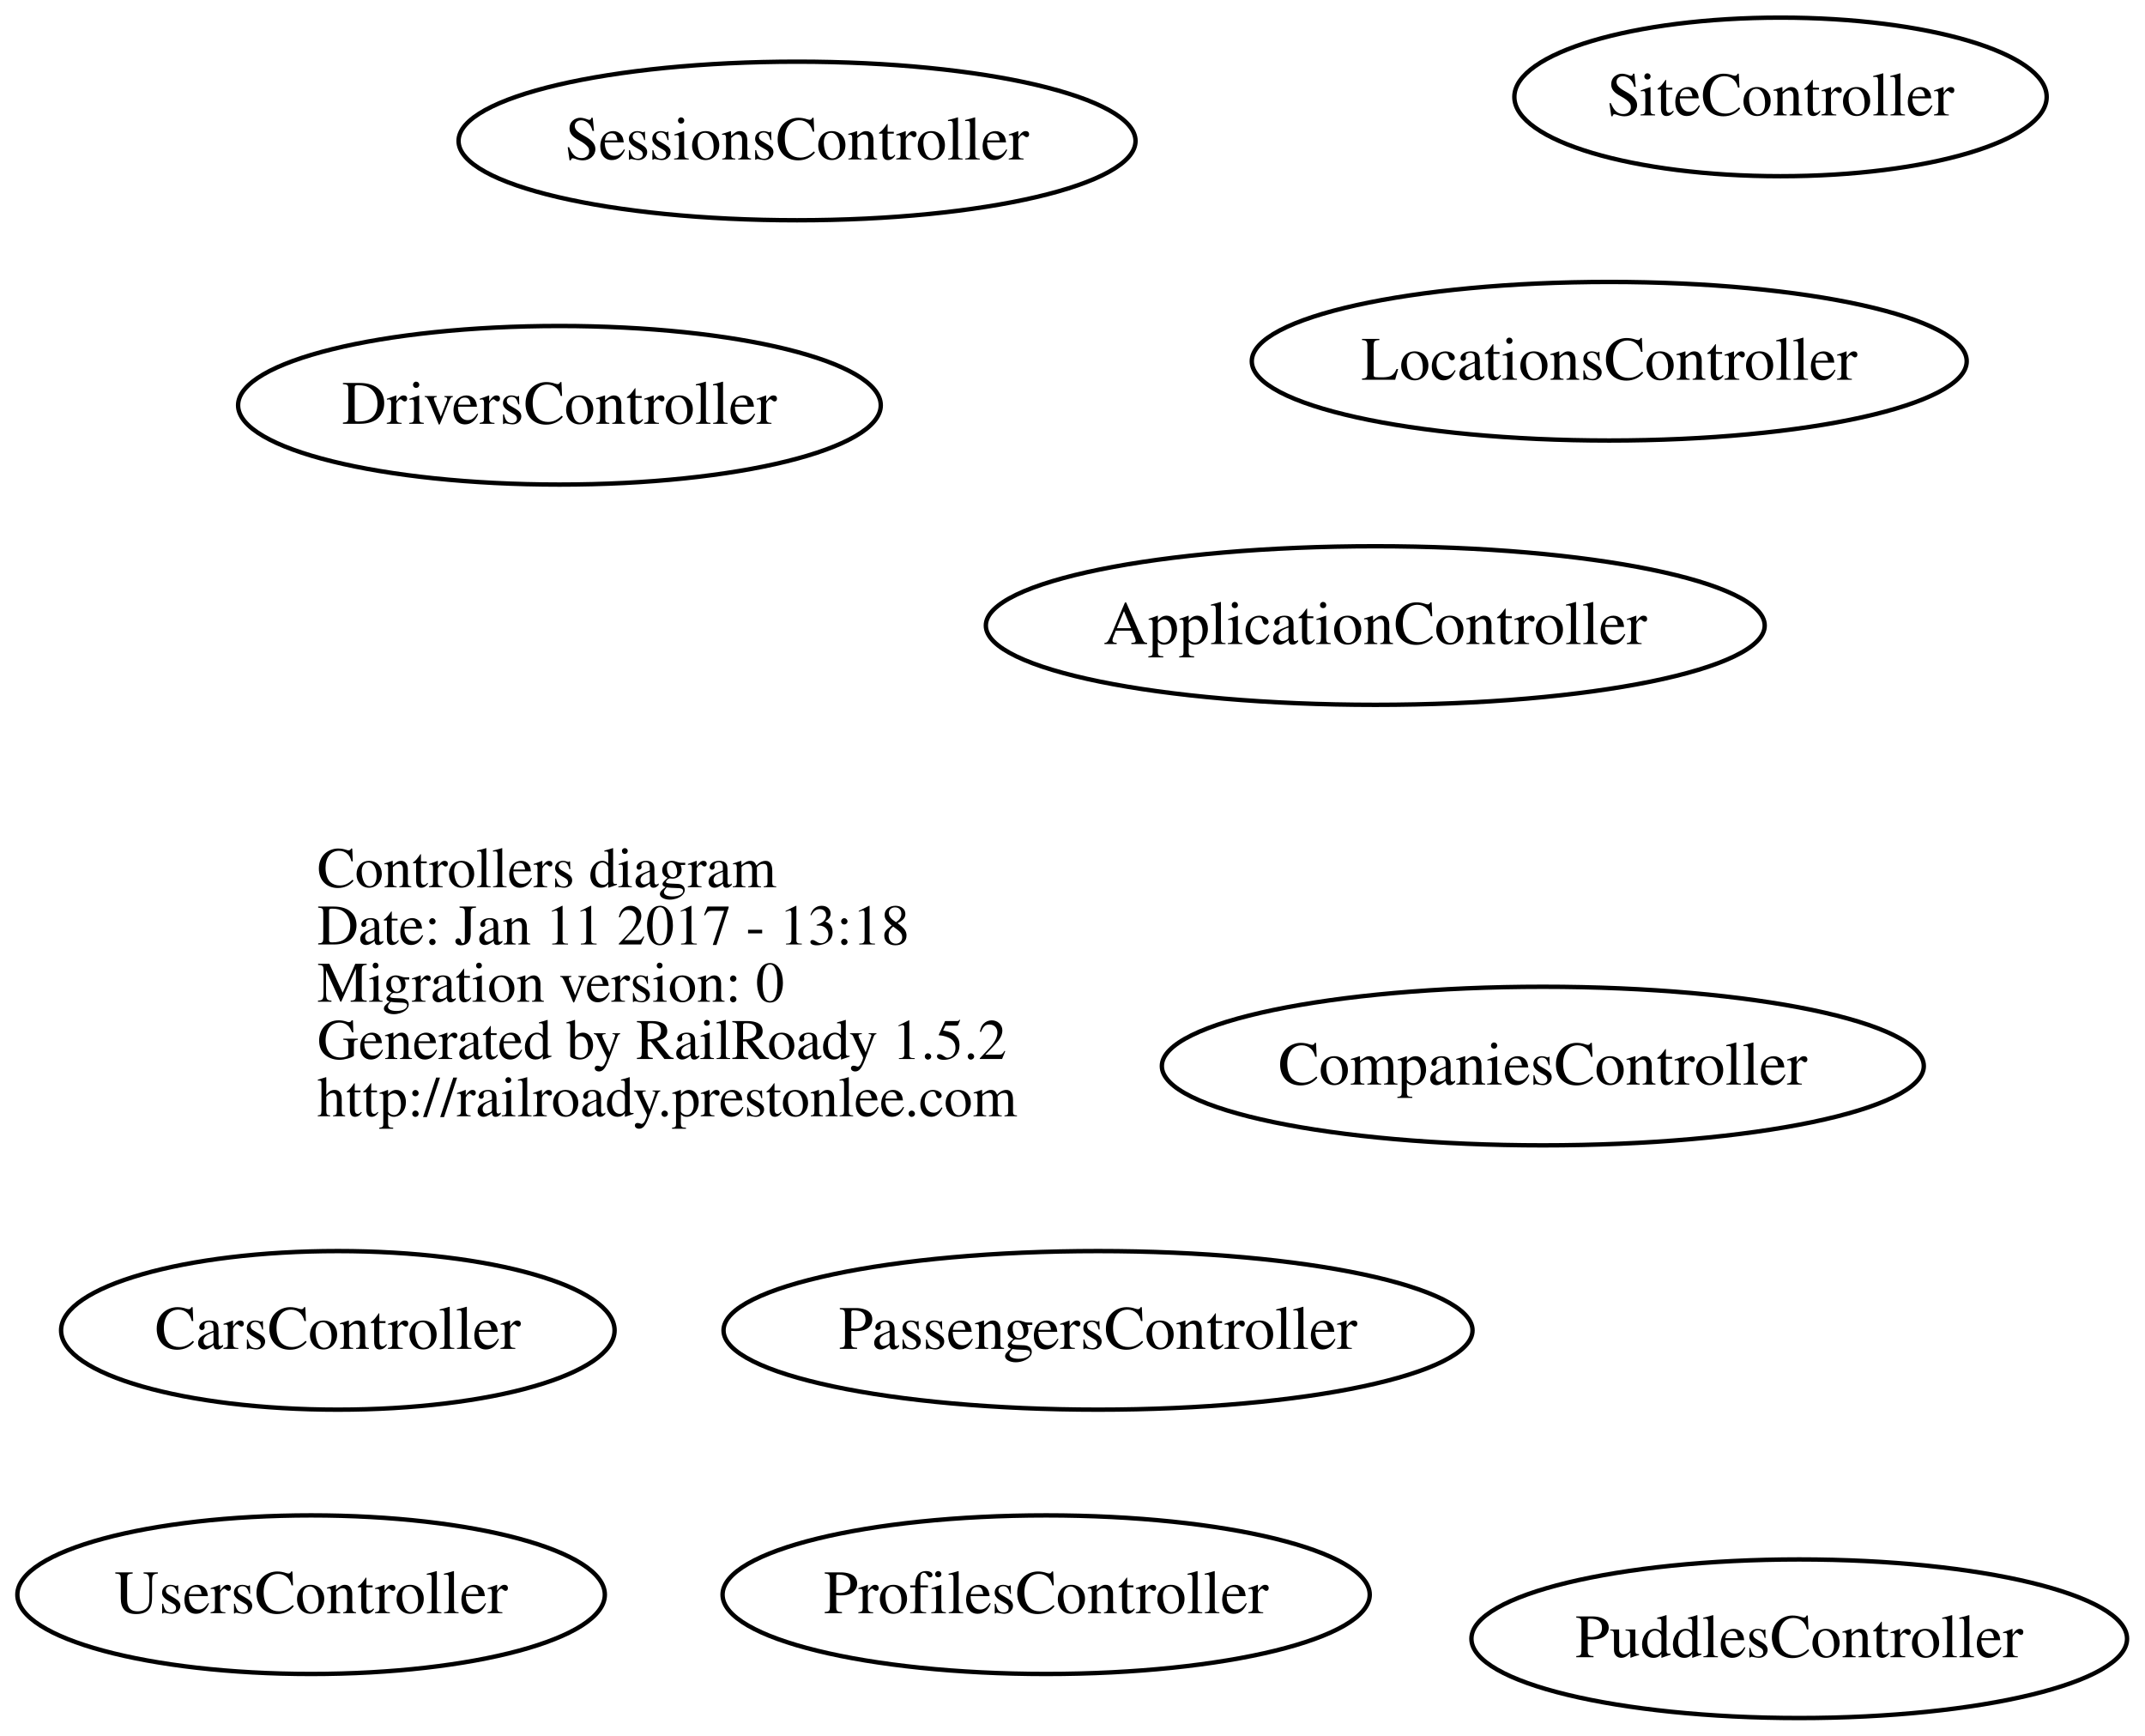
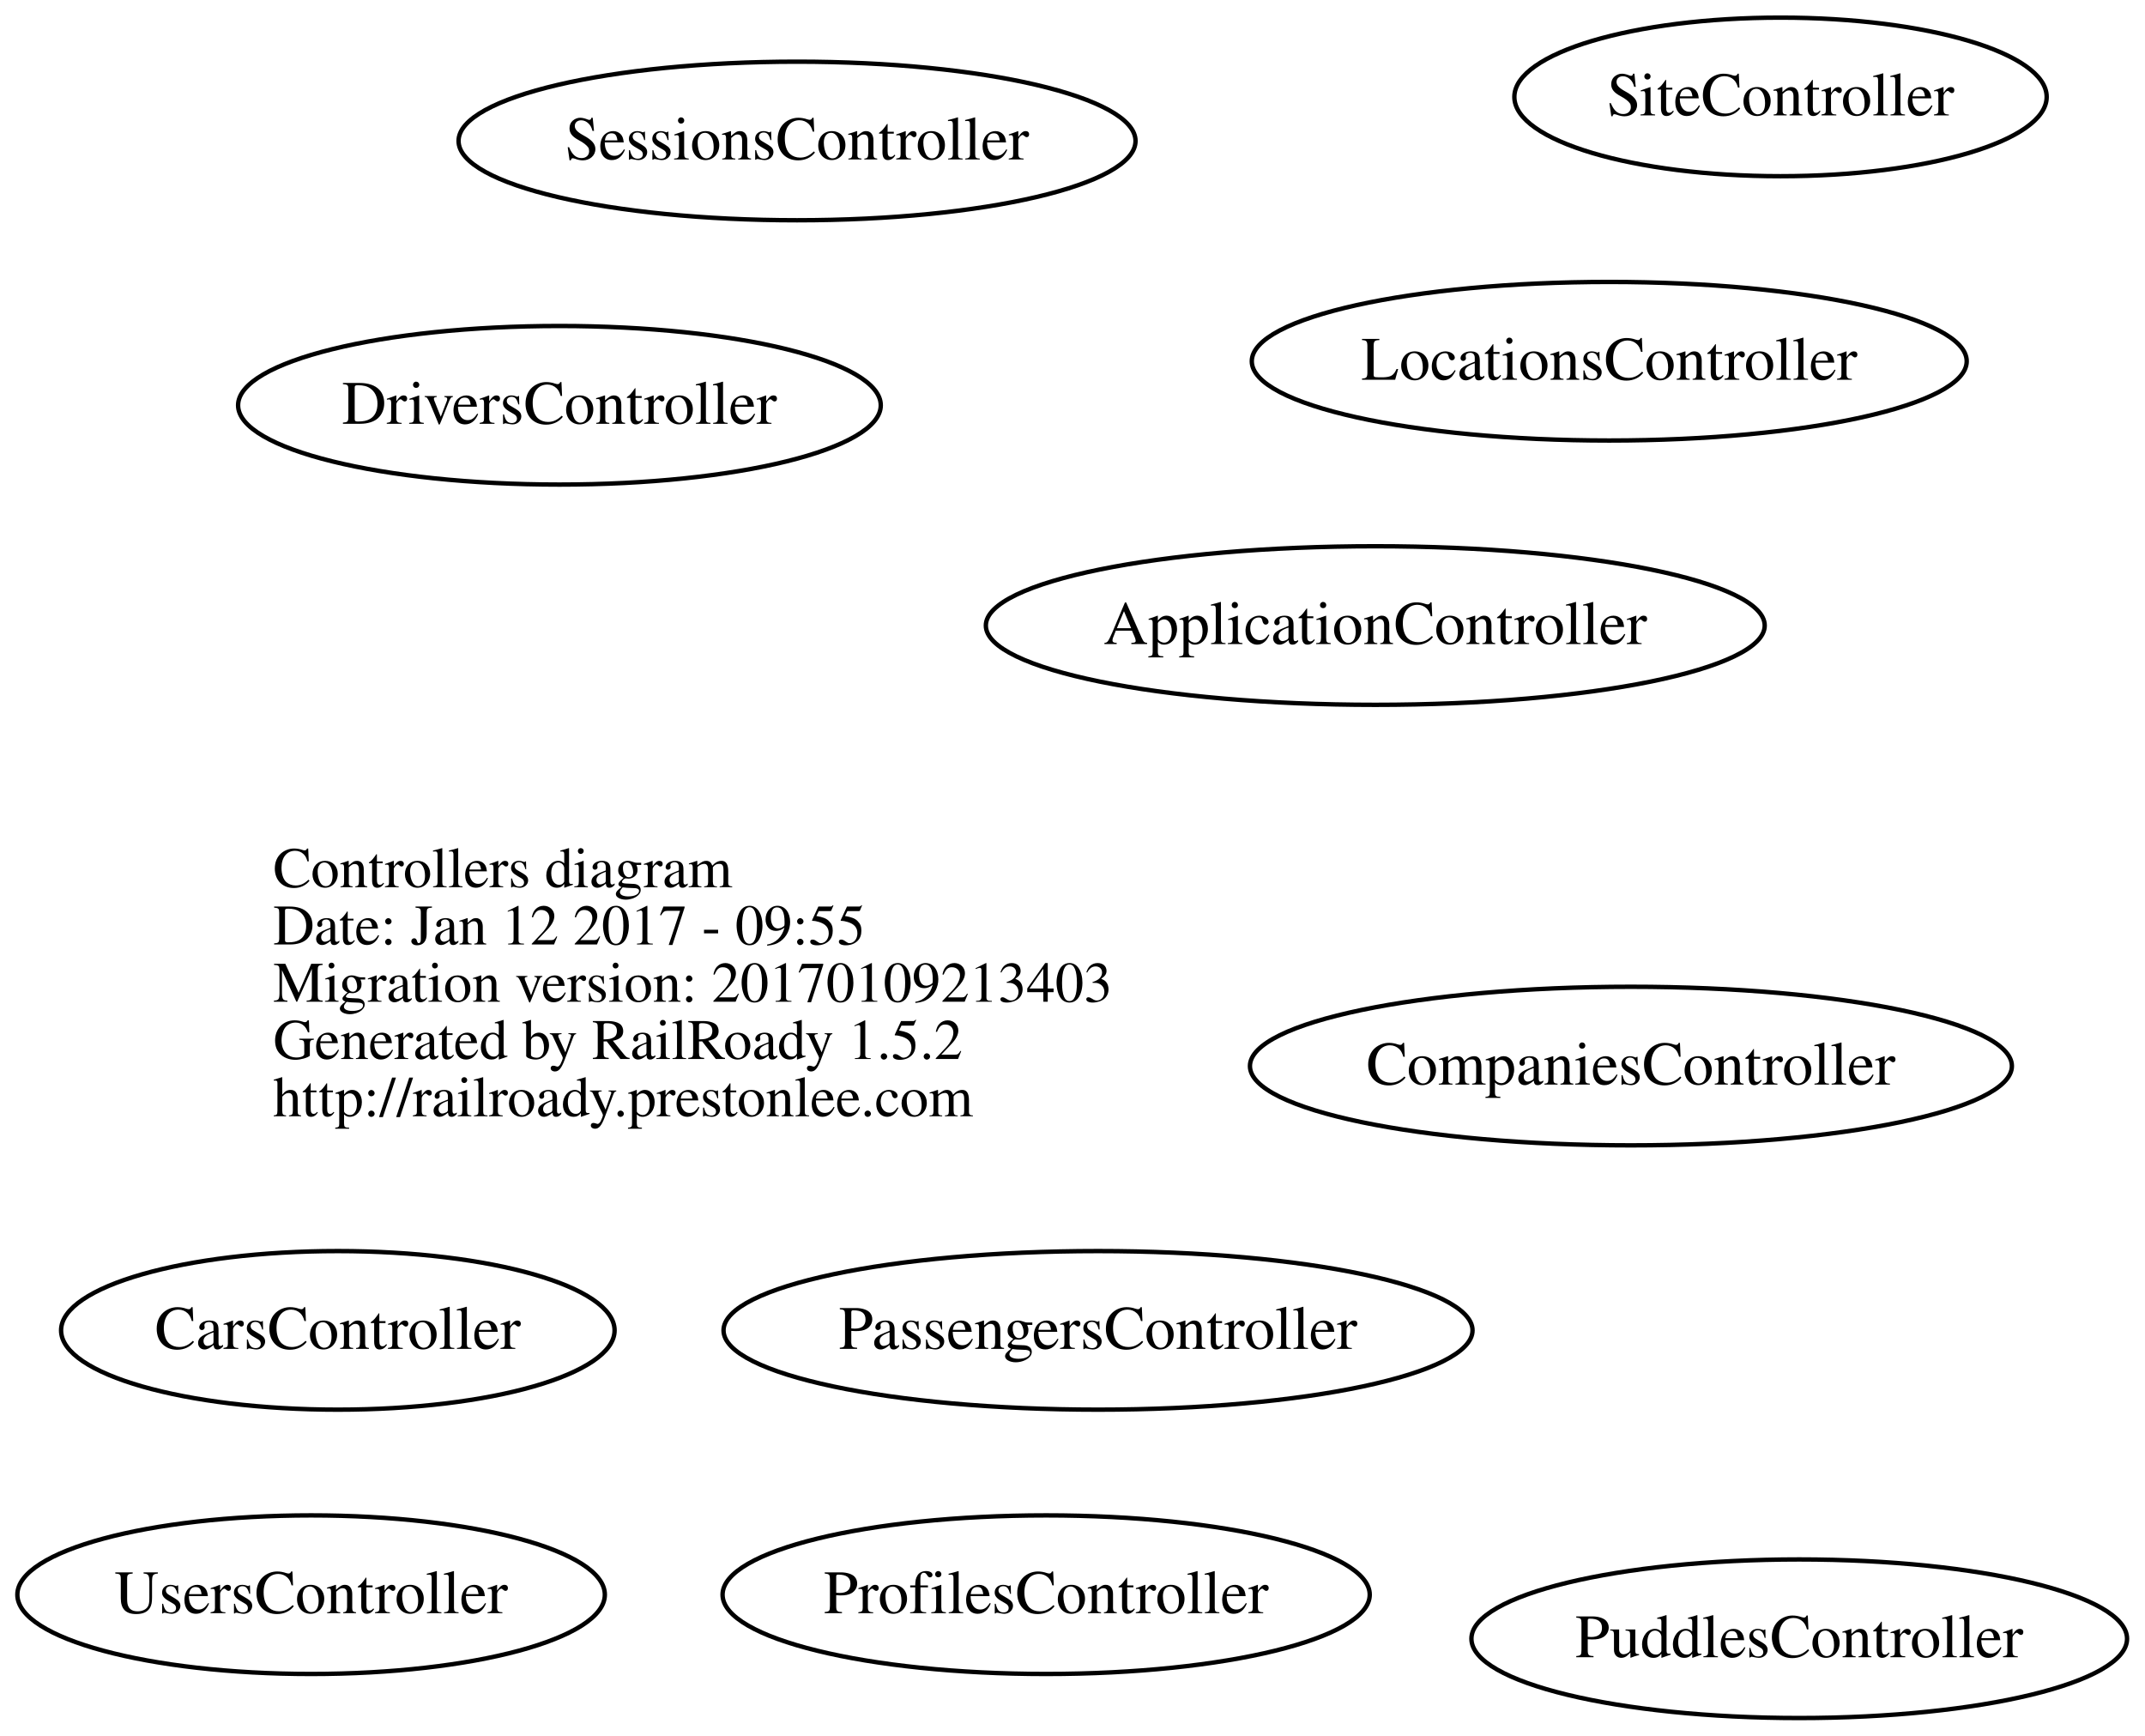
<svg xmlns="http://www.w3.org/2000/svg" width="487pt" height="394pt" viewBox="0.00 0.00 486.93 394.00">
  <g id="graph0" class="graph" transform="scale(1 1) rotate(0) translate(4 390)">
    <polygon fill="transparent" stroke="transparent" points="-4,4 -4,-390 482.928,-390 482.928,4 -4,4" />
    <g id="node1" class="node">
-       <text text-anchor="start" x="68" y="-188.6" font-family="Times,serif" font-size="13.00" fill="#000000">Controllers diagram</text>
-       <text text-anchor="start" x="68" y="-175.6" font-family="Times,serif" font-size="13.00" fill="#000000">Date: Jan 11 2017 - 13:18</text>
-       <text text-anchor="start" x="68" y="-162.6" font-family="Times,serif" font-size="13.00" fill="#000000">Migration version: 0</text>
-       <text text-anchor="start" x="68" y="-149.6" font-family="Times,serif" font-size="13.00" fill="#000000">Generated by RailRoady 1.5.2</text>
-       <text text-anchor="start" x="68" y="-136.6" font-family="Times,serif" font-size="13.00" fill="#000000">http://railroady.prestonlee.com</text>
+       <text text-anchor="start" x="58" y="-188.6" font-family="Times,serif" font-size="13.00" fill="#000000">Controllers diagram</text>
+       <text text-anchor="start" x="58" y="-175.6" font-family="Times,serif" font-size="13.00" fill="#000000">Date: Jan 12 2017 - 09:55</text>
+       <text text-anchor="start" x="58" y="-162.6" font-family="Times,serif" font-size="13.00" fill="#000000">Migration version: 20170109213403</text>
+       <text text-anchor="start" x="58" y="-149.6" font-family="Times,serif" font-size="13.00" fill="#000000">Generated by RailRoady 1.5.2</text>
+       <text text-anchor="start" x="58" y="-136.6" font-family="Times,serif" font-size="13.00" fill="#000000">http://railroady.prestonlee.com</text>
    </g>
    <g id="node2" class="node">
      <ellipse fill="none" stroke="#000000" cx="308.208" cy="-248" rx="88.417" ry="18" />
      <text text-anchor="middle" x="308.208" y="-243.8" font-family="Times,serif" font-size="14.00" fill="#000000">ApplicationController</text>
    </g>
    <g id="node3" class="node">
      <ellipse fill="none" stroke="#000000" cx="72.667" cy="-88" rx="62.834" ry="18" />
      <text text-anchor="middle" x="72.667" y="-83.8" font-family="Times,serif" font-size="14.00" fill="#000000">CarsController</text>
    </g>
    <g id="node4" class="node">
-       <ellipse fill="none" stroke="#000000" cx="346.248" cy="-148" rx="86.496" ry="18" />
-       <text text-anchor="middle" x="346.248" y="-143.8" font-family="Times,serif" font-size="14.00" fill="#000000">CompaniesController</text>
+       <ellipse fill="none" stroke="#000000" cx="366.248" cy="-148" rx="86.496" ry="18" />
+       <text text-anchor="middle" x="366.248" y="-143.8" font-family="Times,serif" font-size="14.00" fill="#000000">CompaniesController</text>
    </g>
    <g id="node5" class="node">
      <ellipse fill="none" stroke="#000000" cx="122.978" cy="-298" rx="72.957" ry="18" />
      <text text-anchor="middle" x="122.978" y="-293.8" font-family="Times,serif" font-size="14.00" fill="#000000">DriversController</text>
    </g>
    <g id="node6" class="node">
      <ellipse fill="none" stroke="#000000" cx="361.329" cy="-308" rx="81.159" ry="18" />
      <text text-anchor="middle" x="361.329" y="-303.8" font-family="Times,serif" font-size="14.00" fill="#000000">LocationsController</text>
    </g>
    <g id="node7" class="node">
      <ellipse fill="none" stroke="#000000" cx="245.263" cy="-88" rx="85.027" ry="18" />
      <text text-anchor="middle" x="245.263" y="-83.8" font-family="Times,serif" font-size="14.00" fill="#000000">PassengersController</text>
    </g>
    <g id="node8" class="node">
      <ellipse fill="none" stroke="#000000" cx="233.484" cy="-28" rx="73.467" ry="18" />
      <text text-anchor="middle" x="233.484" y="-23.8" font-family="Times,serif" font-size="14.00" fill="#000000">ProfilesController</text>
    </g>
    <g id="node9" class="node">
      <ellipse fill="none" stroke="#000000" cx="404.464" cy="-18" rx="74.427" ry="18" />
      <text text-anchor="middle" x="404.464" y="-13.8" font-family="Times,serif" font-size="14.00" fill="#000000">PuddlesController</text>
    </g>
    <g id="node10" class="node">
      <ellipse fill="none" stroke="#000000" cx="176.925" cy="-358" rx="76.85" ry="18" />
      <text text-anchor="middle" x="176.925" y="-353.8" font-family="Times,serif" font-size="14.00" fill="#000000">SessionsController</text>
    </g>
    <g id="node11" class="node">
      <ellipse fill="none" stroke="#000000" cx="400.214" cy="-368" rx="60.429" ry="18" />
      <text text-anchor="middle" x="400.214" y="-363.8" font-family="Times,serif" font-size="14.00" fill="#000000">SiteController</text>
    </g>
    <g id="node12" class="node">
      <ellipse fill="none" stroke="#000000" cx="66.596" cy="-28" rx="66.692" ry="18" />
      <text text-anchor="middle" x="66.596" y="-23.8" font-family="Times,serif" font-size="14.00" fill="#000000">UsersController</text>
    </g>
  </g>
</svg>
